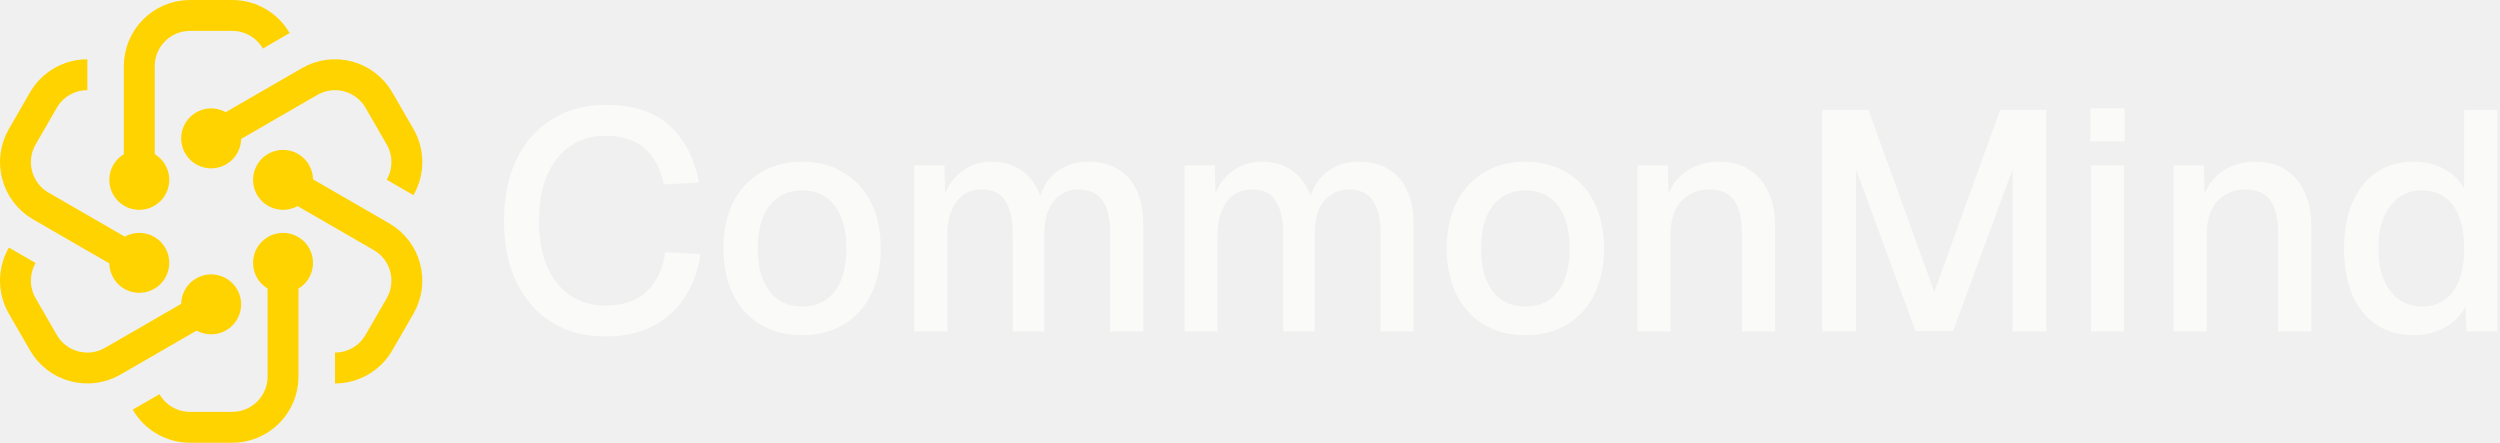
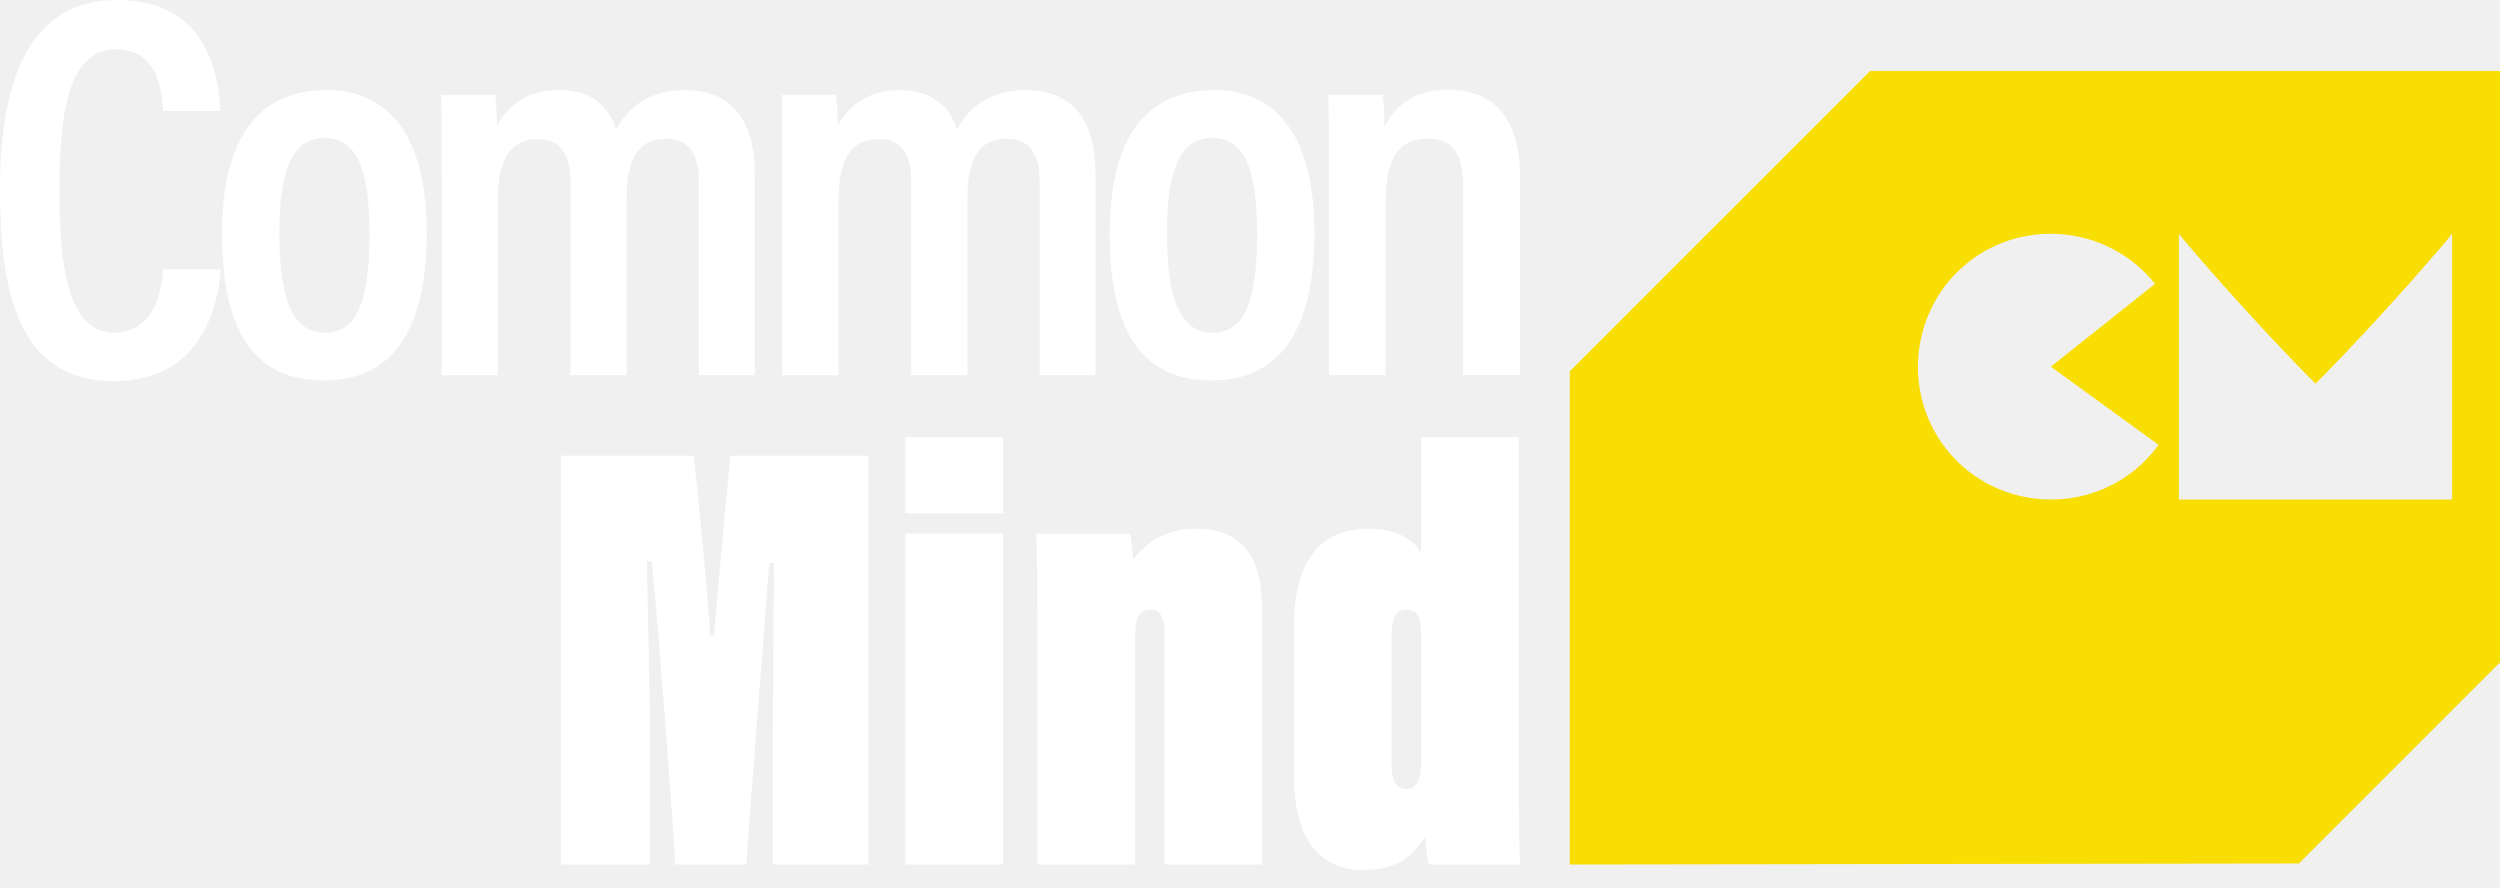
- <svg xmlns="http://www.w3.org/2000/svg" width="1039" height="184" viewBox="0 0 1039 184" fill="none">
-   <g transform="translate(87.76 92.00) scale(0.38325) translate(-0.00 -0.00)">
-     <g fill="none" stroke="#FFD300" stroke-width="33.5">
-       <path transform="rotate(0)" d="M-77.94 -45V-168.3A55 55 0 0 1 -22.94 -223.3H22.94A55 55 0 0 1 70.57 -195.8" />
-       <path transform="rotate(60)" d="M-77.94 -45V-168.3A55 55 0 0 1 -22.94 -223.3H22.94A55 55 0 0 1 70.57 -195.8" />
-       <path transform="rotate(120)" d="M-77.94 -45V-168.3A55 55 0 0 1 -22.94 -223.3H22.94A55 55 0 0 1 70.57 -195.8" />
-       <path transform="rotate(180)" d="M-77.94 -45V-168.3A55 55 0 0 1 -22.94 -223.3H22.94A55 55 0 0 1 70.57 -195.8" />
-       <path transform="rotate(240)" d="M-77.94 -45V-168.3A55 55 0 0 1 -22.94 -223.3H22.94A55 55 0 0 1 70.57 -195.8" />
-       <path transform="rotate(300)" d="M-77.94 -45V-168.3A55 55 0 0 1 -22.94 -223.3H22.94A55 55 0 0 1 70.57 -195.8" />
-     </g>
-     <g fill="#FFD300">
-       <circle transform="rotate(0)" cx="-77.94" cy="-45.0" r="32.5" />
-       <circle transform="rotate(60)" cx="-77.94" cy="-45.0" r="32.5" />
-       <circle transform="rotate(120)" cx="-77.94" cy="-45.0" r="32.5" />
-       <circle transform="rotate(180)" cx="-77.94" cy="-45.0" r="32.5" />
-       <circle transform="rotate(240)" cx="-77.94" cy="-45.0" r="32.5" />
-       <circle transform="rotate(300)" cx="-77.94" cy="-45.0" r="32.5" />
-     </g>
-   </g>
-   <path transform="translate(4.51 18.50)" d="M246.977 121.333C238.675 121.333 231.368 119.431 225.055 115.626C218.743 111.734 213.813 106.2 210.268 99.022C206.722 91.845 204.95 83.284 204.95 73.339C204.95 63.481 206.679 54.963 210.138 47.785C213.684 40.521 218.613 34.944 224.926 31.052C231.238 27.074 238.632 25.085 247.107 25.085C258.522 25.085 267.385 27.939 273.698 33.646C280.011 39.354 284.119 47.266 286.021 57.384L271.363 58.162C270.153 51.85 267.558 46.92 263.58 43.375C259.603 39.743 254.111 37.927 247.107 37.927C241.486 37.927 236.6 39.354 232.449 42.208C228.385 45.061 225.185 49.126 222.85 54.401C220.602 59.676 219.478 65.989 219.478 73.339C219.478 80.689 220.602 87.002 222.85 92.277C225.185 97.552 228.428 101.573 232.579 104.341C236.73 107.108 241.529 108.492 246.977 108.492C254.414 108.492 260.165 106.546 264.229 102.654C268.38 98.677 270.974 93.228 272.012 86.31L286.67 87.089C285.545 94.093 283.297 100.147 279.924 105.249C276.552 110.351 272.098 114.329 266.564 117.182C261.029 119.95 254.5 121.333 246.977 121.333ZM328.837 120.814C322.265 120.814 316.514 119.344 311.585 116.404C306.656 113.464 302.851 109.27 300.17 103.822C297.489 98.374 296.149 92.018 296.149 84.754C296.149 77.403 297.489 71.047 300.17 65.686C302.851 60.324 306.656 56.173 311.585 53.233C316.514 50.207 322.265 48.693 328.837 48.693C335.409 48.693 341.16 50.207 346.089 53.233C351.018 56.173 354.823 60.324 357.504 65.686C360.185 71.047 361.525 77.403 361.525 84.754C361.525 92.018 360.185 98.374 357.504 103.822C354.823 109.27 351.018 113.464 346.089 116.404C341.16 119.344 335.409 120.814 328.837 120.814ZM328.837 108.881C334.717 108.881 339.257 106.762 342.457 102.525C345.657 98.201 347.256 92.277 347.256 84.754C347.256 77.23 345.657 71.35 342.457 67.113C339.257 62.789 334.717 60.627 328.837 60.627C323.043 60.627 318.503 62.789 315.217 67.113C312.017 71.35 310.417 77.23 310.417 84.754C310.417 92.277 312.017 98.201 315.217 102.525C318.503 106.762 323.043 108.881 328.837 108.881ZM375.421 119.258V50.25H388.003L388.392 67.372L386.835 66.853C387.614 63.048 388.954 59.805 390.857 57.125C392.845 54.444 395.267 52.368 398.121 50.898C400.974 49.428 404.087 48.693 407.46 48.693C413.34 48.693 418.14 50.38 421.858 53.752C425.577 57.038 427.912 61.578 428.863 67.372H426.658C427.436 63.308 428.733 59.935 430.549 57.254C432.452 54.487 434.873 52.368 437.813 50.898C440.753 49.428 444.083 48.693 447.801 48.693C452.644 48.693 456.751 49.731 460.124 51.806C463.583 53.795 466.177 56.736 467.907 60.627C469.723 64.518 470.631 69.275 470.631 74.895V119.258H456.881V78.268C456.881 72.301 455.8 67.805 453.638 64.778C451.476 61.751 448.19 60.238 443.78 60.238C440.926 60.238 438.418 60.973 436.257 62.443C434.095 63.913 432.408 66.032 431.198 68.799C430.073 71.566 429.511 74.895 429.511 78.787V119.258H416.41V78.787C416.41 72.907 415.416 68.367 413.427 65.167C411.524 61.881 408.238 60.238 403.569 60.238C400.628 60.238 398.077 60.973 395.915 62.443C393.84 63.913 392.197 66.075 390.986 68.929C389.776 71.696 389.17 74.982 389.17 78.787V119.258H375.421ZM487.78 119.258V50.25H500.363L500.752 67.372L499.195 66.853C499.974 63.048 501.314 59.805 503.216 57.125C505.205 54.444 507.627 52.368 510.48 50.898C513.334 49.428 516.447 48.693 519.82 48.693C525.7 48.693 530.5 50.38 534.218 53.752C537.937 57.038 540.271 61.578 541.223 67.372H539.018C539.796 63.308 541.093 59.935 542.909 57.254C544.811 54.487 547.233 52.368 550.173 50.898C553.113 49.428 556.443 48.693 560.161 48.693C565.004 48.693 569.111 49.731 572.484 51.806C575.943 53.795 578.537 56.736 580.267 60.627C582.083 64.518 582.991 69.275 582.991 74.895V119.258H569.241V78.268C569.241 72.301 568.16 67.805 565.998 64.778C563.836 61.751 560.55 60.238 556.14 60.238C553.286 60.238 550.778 60.973 548.616 62.443C546.455 63.913 544.768 66.032 543.558 68.799C542.433 71.566 541.871 74.895 541.871 78.787V119.258H528.77V78.787C528.77 72.907 527.776 68.367 525.787 65.167C523.884 61.881 520.598 60.238 515.928 60.238C512.988 60.238 510.437 60.973 508.275 62.443C506.2 63.913 504.557 66.075 503.346 68.929C502.135 71.696 501.53 74.982 501.53 78.787V119.258H487.78ZM629.435 120.814C622.862 120.814 617.112 119.344 612.183 116.404C607.253 113.464 603.448 109.27 600.768 103.822C598.087 98.374 596.747 92.018 596.747 84.754C596.747 77.403 598.087 71.047 600.768 65.686C603.448 60.324 607.253 56.173 612.183 53.233C617.112 50.207 622.862 48.693 629.435 48.693C636.007 48.693 641.757 50.207 646.687 53.233C651.616 56.173 655.421 60.324 658.101 65.686C660.782 71.047 662.123 77.403 662.123 84.754C662.123 92.018 660.782 98.374 658.101 103.822C655.421 109.27 651.616 113.464 646.687 116.404C641.757 119.344 636.007 120.814 629.435 120.814ZM629.435 108.881C635.315 108.881 639.855 106.762 643.055 102.525C646.254 98.201 647.854 92.277 647.854 84.754C647.854 77.23 646.254 71.35 643.055 67.113C639.855 62.789 635.315 60.627 629.435 60.627C623.641 60.627 619.101 62.789 615.815 67.113C612.615 71.35 611.015 77.23 611.015 84.754C611.015 92.277 612.615 98.201 615.815 102.525C619.101 106.762 623.641 108.881 629.435 108.881ZM676.018 119.258V50.25H688.6L689.119 68.669L687.433 67.761C688.211 63.264 689.681 59.633 691.843 56.865C694.005 54.098 696.643 52.066 699.756 50.769C702.869 49.385 706.242 48.693 709.874 48.693C715.062 48.693 719.343 49.861 722.715 52.196C726.174 54.444 728.769 57.557 730.498 61.535C732.314 65.426 733.222 69.88 733.222 74.895V119.258H719.472V79.046C719.472 74.982 719.04 71.566 718.175 68.799C717.311 66.032 715.884 63.913 713.895 62.443C711.906 60.973 709.311 60.238 706.112 60.238C701.269 60.238 697.335 61.838 694.308 65.037C691.281 68.237 689.768 72.907 689.768 79.046V119.258H676.018ZM752.816 119.258V27.161H772.014L799.384 102.784L826.753 27.161H845.951V119.258H831.942V51.806L807.166 119.128H791.601L766.825 51.806V119.258H752.816ZM864.509 119.258V50.25H878.259V119.258H864.509ZM864.25 40.262V26.512H878.518V40.262H864.25ZM898.838 119.258V50.25H911.42L911.939 68.669L910.253 67.761C911.031 63.264 912.501 59.633 914.663 56.865C916.825 54.098 919.462 52.066 922.576 50.769C925.689 49.385 929.061 48.693 932.693 48.693C937.882 48.693 942.162 49.861 945.535 52.196C948.994 54.444 951.588 57.557 953.318 61.535C955.134 65.426 956.042 69.88 956.042 74.895V119.258H942.292V79.046C942.292 74.982 941.86 71.566 940.995 68.799C940.13 66.032 938.703 63.913 936.714 62.443C934.726 60.973 932.131 60.238 928.932 60.238C924.089 60.238 920.154 61.838 917.128 65.037C914.101 68.237 912.588 72.907 912.588 79.046V119.258H898.838ZM998.472 120.814C992.591 120.814 987.446 119.344 983.036 116.404C978.712 113.464 975.382 109.313 973.048 103.952C970.799 98.504 969.675 92.104 969.675 84.754C969.675 77.403 970.842 71.047 973.177 65.686C975.512 60.238 978.842 56.044 983.165 53.103C987.489 50.163 992.591 48.693 998.472 48.693C1003.23 48.693 1007.47 49.688 1011.18 51.677C1014.9 53.666 1017.71 56.433 1019.62 59.978V27.161H1033.36V119.258H1020.52L1020.13 108.881C1018.23 112.599 1015.33 115.539 1011.44 117.701C1007.64 119.777 1003.31 120.814 998.472 120.814ZM1002.1 108.881C1005.82 108.881 1008.98 107.929 1011.57 106.027C1014.17 104.124 1016.16 101.357 1017.54 97.725C1018.92 94.093 1019.62 89.769 1019.62 84.754C1019.62 79.565 1018.92 75.198 1017.54 71.653C1016.16 68.021 1014.17 65.297 1011.57 63.481C1008.98 61.578 1005.82 60.627 1002.1 60.627C996.569 60.627 992.159 62.789 988.873 67.113C985.587 71.35 983.944 77.23 983.944 84.754C983.944 92.191 985.587 98.071 988.873 102.395C992.159 106.719 996.569 108.881 1002.1 108.881Z" fill="#FAFAF8" />
+ <svg xmlns="http://www.w3.org/2000/svg" width="138" height="49" viewBox="0 0 138 49" fill="none">
+   <path d="M42.66 42.23C42.66 39.214 42.693 34.097 42.729 31.082H42.457C42.051 36.641 41.271 46.197 41.203 47.721H37.272C37.102 44.536 36.391 35.318 35.984 30.981H35.712C35.745 33.657 35.883 38.165 35.883 42.063V47.723H30.969V25.152H38.29C38.526 27.253 39.036 32.37 39.204 35.082H39.407C39.712 31.897 39.849 29.762 40.322 25.152H47.947V47.723H42.66V42.233V42.23Z" fill="white" />
+   <path d="M49.979 24.134H55.368V28.337H49.979V24.134ZM49.979 29.454H55.368V47.721H49.979V29.454Z" fill="white" />
+   <path d="M57.265 34.607C57.265 32.166 57.232 29.896 57.196 29.457H62.382C62.483 30.033 62.516 30.473 62.552 30.879C63.06 30.201 64.111 29.185 66.043 29.185C68.788 29.185 69.67 31.049 69.67 33.693V47.723H64.281V34.98C64.281 34.404 64.213 33.66 63.535 33.66C62.925 33.66 62.653 34.033 62.653 35.117V47.723H57.265V34.609V34.607Z" fill="white" />
+   <path d="M83.832 24.134V42.705C83.832 44.671 83.865 46.806 83.901 47.721H78.852C78.784 47.279 78.718 46.738 78.682 46.161C77.768 47.619 76.717 48.025 75.191 48.025C73.055 48.025 71.43 46.535 71.43 42.875V34.538C71.43 31.725 72.344 29.183 75.564 29.183C76.818 29.183 77.969 29.622 78.444 30.539V24.134H83.832ZM76.818 35.013V42.266C76.818 43.045 77.055 43.553 77.631 43.553C78.139 43.553 78.444 43.078 78.444 42.233V35.016C78.444 34 78.24 33.66 77.631 33.66C77.123 33.66 76.818 33.997 76.818 35.016V35.013Z" fill="white" />
+   <path d="M12.188 14.869C12.098 15.953 11.663 21.04 6.251 21.04C0.839 21.04 0 15.724 0 10.442C0 4.068 1.81 0 6.478 0C11.715 0 12.086 4.626 12.159 6.126H9.01C8.958 5.434 8.883 2.719 6.426 2.719C3.818 2.719 3.281 6.067 3.281 10.496C3.281 14.498 3.697 18.361 6.308 18.361C8.67 18.361 8.925 15.734 9.015 14.867H12.185L12.188 14.869Z" fill="white" />
+   <path d="M23.556 12.823C23.556 18.38 21.571 21 17.874 21C14.177 21 12.258 18.493 12.258 12.896C12.258 7.3 14.493 4.973 18.03 4.973C21.566 4.973 23.553 7.64 23.553 12.823H23.556ZM15.419 12.882C15.419 16.501 16.14 18.368 17.95 18.368C19.759 18.368 20.395 16.506 20.395 12.906C20.395 9.306 19.688 7.621 17.928 7.621C16.168 7.621 15.419 9.27 15.419 12.88V12.882Z" fill="white" />
+   <path d="M24.375 20.706V9.877C24.375 6.924 24.375 5.925 24.345 5.235H27.331C27.39 5.587 27.432 6.379 27.432 6.948C28.101 5.703 29.23 4.973 30.855 4.973C32.481 4.973 33.544 5.71 34.016 7.139C34.623 6.005 35.743 4.973 37.796 4.973C39.849 4.973 41.656 6.029 41.656 9.563V20.706H38.578V10.045C38.578 8.701 38.16 7.654 36.754 7.654C35.129 7.654 34.59 8.968 34.59 10.936V20.706H31.491V10.106C31.491 8.521 30.959 7.675 29.686 7.675C28.115 7.675 27.475 8.897 27.475 11.068V20.706H24.375Z" fill="white" />
+   <path d="M43.187 20.706V9.877C43.187 6.924 43.187 5.925 43.157 5.235H46.143C46.202 5.587 46.244 6.379 46.244 6.948C46.913 5.703 48.042 4.973 49.667 4.973C51.293 4.973 52.356 5.71 52.828 7.139C53.435 6.005 54.555 4.973 56.608 4.973C58.661 4.973 60.468 6.029 60.468 9.563V20.706H57.39V10.045C57.39 8.701 56.972 7.654 55.566 7.654C53.941 7.654 53.402 8.968 53.402 10.936V20.706H50.303V10.106C50.303 8.521 49.771 7.675 48.498 7.675C46.927 7.675 46.287 8.897 46.287 11.068V20.706H43.187Z" fill="white" />
+   <path d="M72.554 12.823C72.554 18.38 70.57 21 66.873 21C63.175 21 61.257 18.493 61.257 12.896C61.257 7.3 63.492 4.973 67.029 4.973C70.565 4.973 72.552 7.64 72.552 12.823H72.554ZM64.418 12.882C64.418 16.501 65.139 18.368 66.948 18.368C68.758 18.368 69.393 16.506 69.393 12.906C69.393 9.306 68.687 7.621 66.927 7.621C65.167 7.621 64.418 9.27 64.418 12.88V12.882Z" fill="white" />
+   <path d="M73.353 10.038C73.353 6.863 73.343 6.015 73.322 5.233H76.329C76.381 5.615 76.431 6.251 76.431 6.983C76.91 6.012 77.896 4.949 79.932 4.949C82.363 4.949 83.898 6.438 83.898 9.672V20.704H80.768V10.359C80.768 8.703 80.357 7.652 78.81 7.652C77.263 7.652 76.483 8.616 76.483 11.245V20.704H73.353V10.036V10.038Z" fill="white" />
+   <path d="M103.225 3.919L86.653 20.491V47.721C86.809 47.721 126.897 47.664 126.897 47.664L138 36.561V3.919H103.223H103.225ZM117.778 25.991C114.624 28.5 109.963 27.968 107.454 24.812C104.945 21.659 105.477 16.997 108.633 14.489C111.787 11.98 116.448 12.511 118.957 15.668L113.207 20.241L119.155 24.555C118.763 25.093 118.302 25.578 117.78 25.994L117.778 25.991ZM135.359 27.574H120.275V12.906C120.275 12.96 124.206 17.569 127.816 21.179C131.373 17.621 135.356 12.958 135.356 12.906V27.574H135.359Z" fill="#F9DE04" />
</svg>
